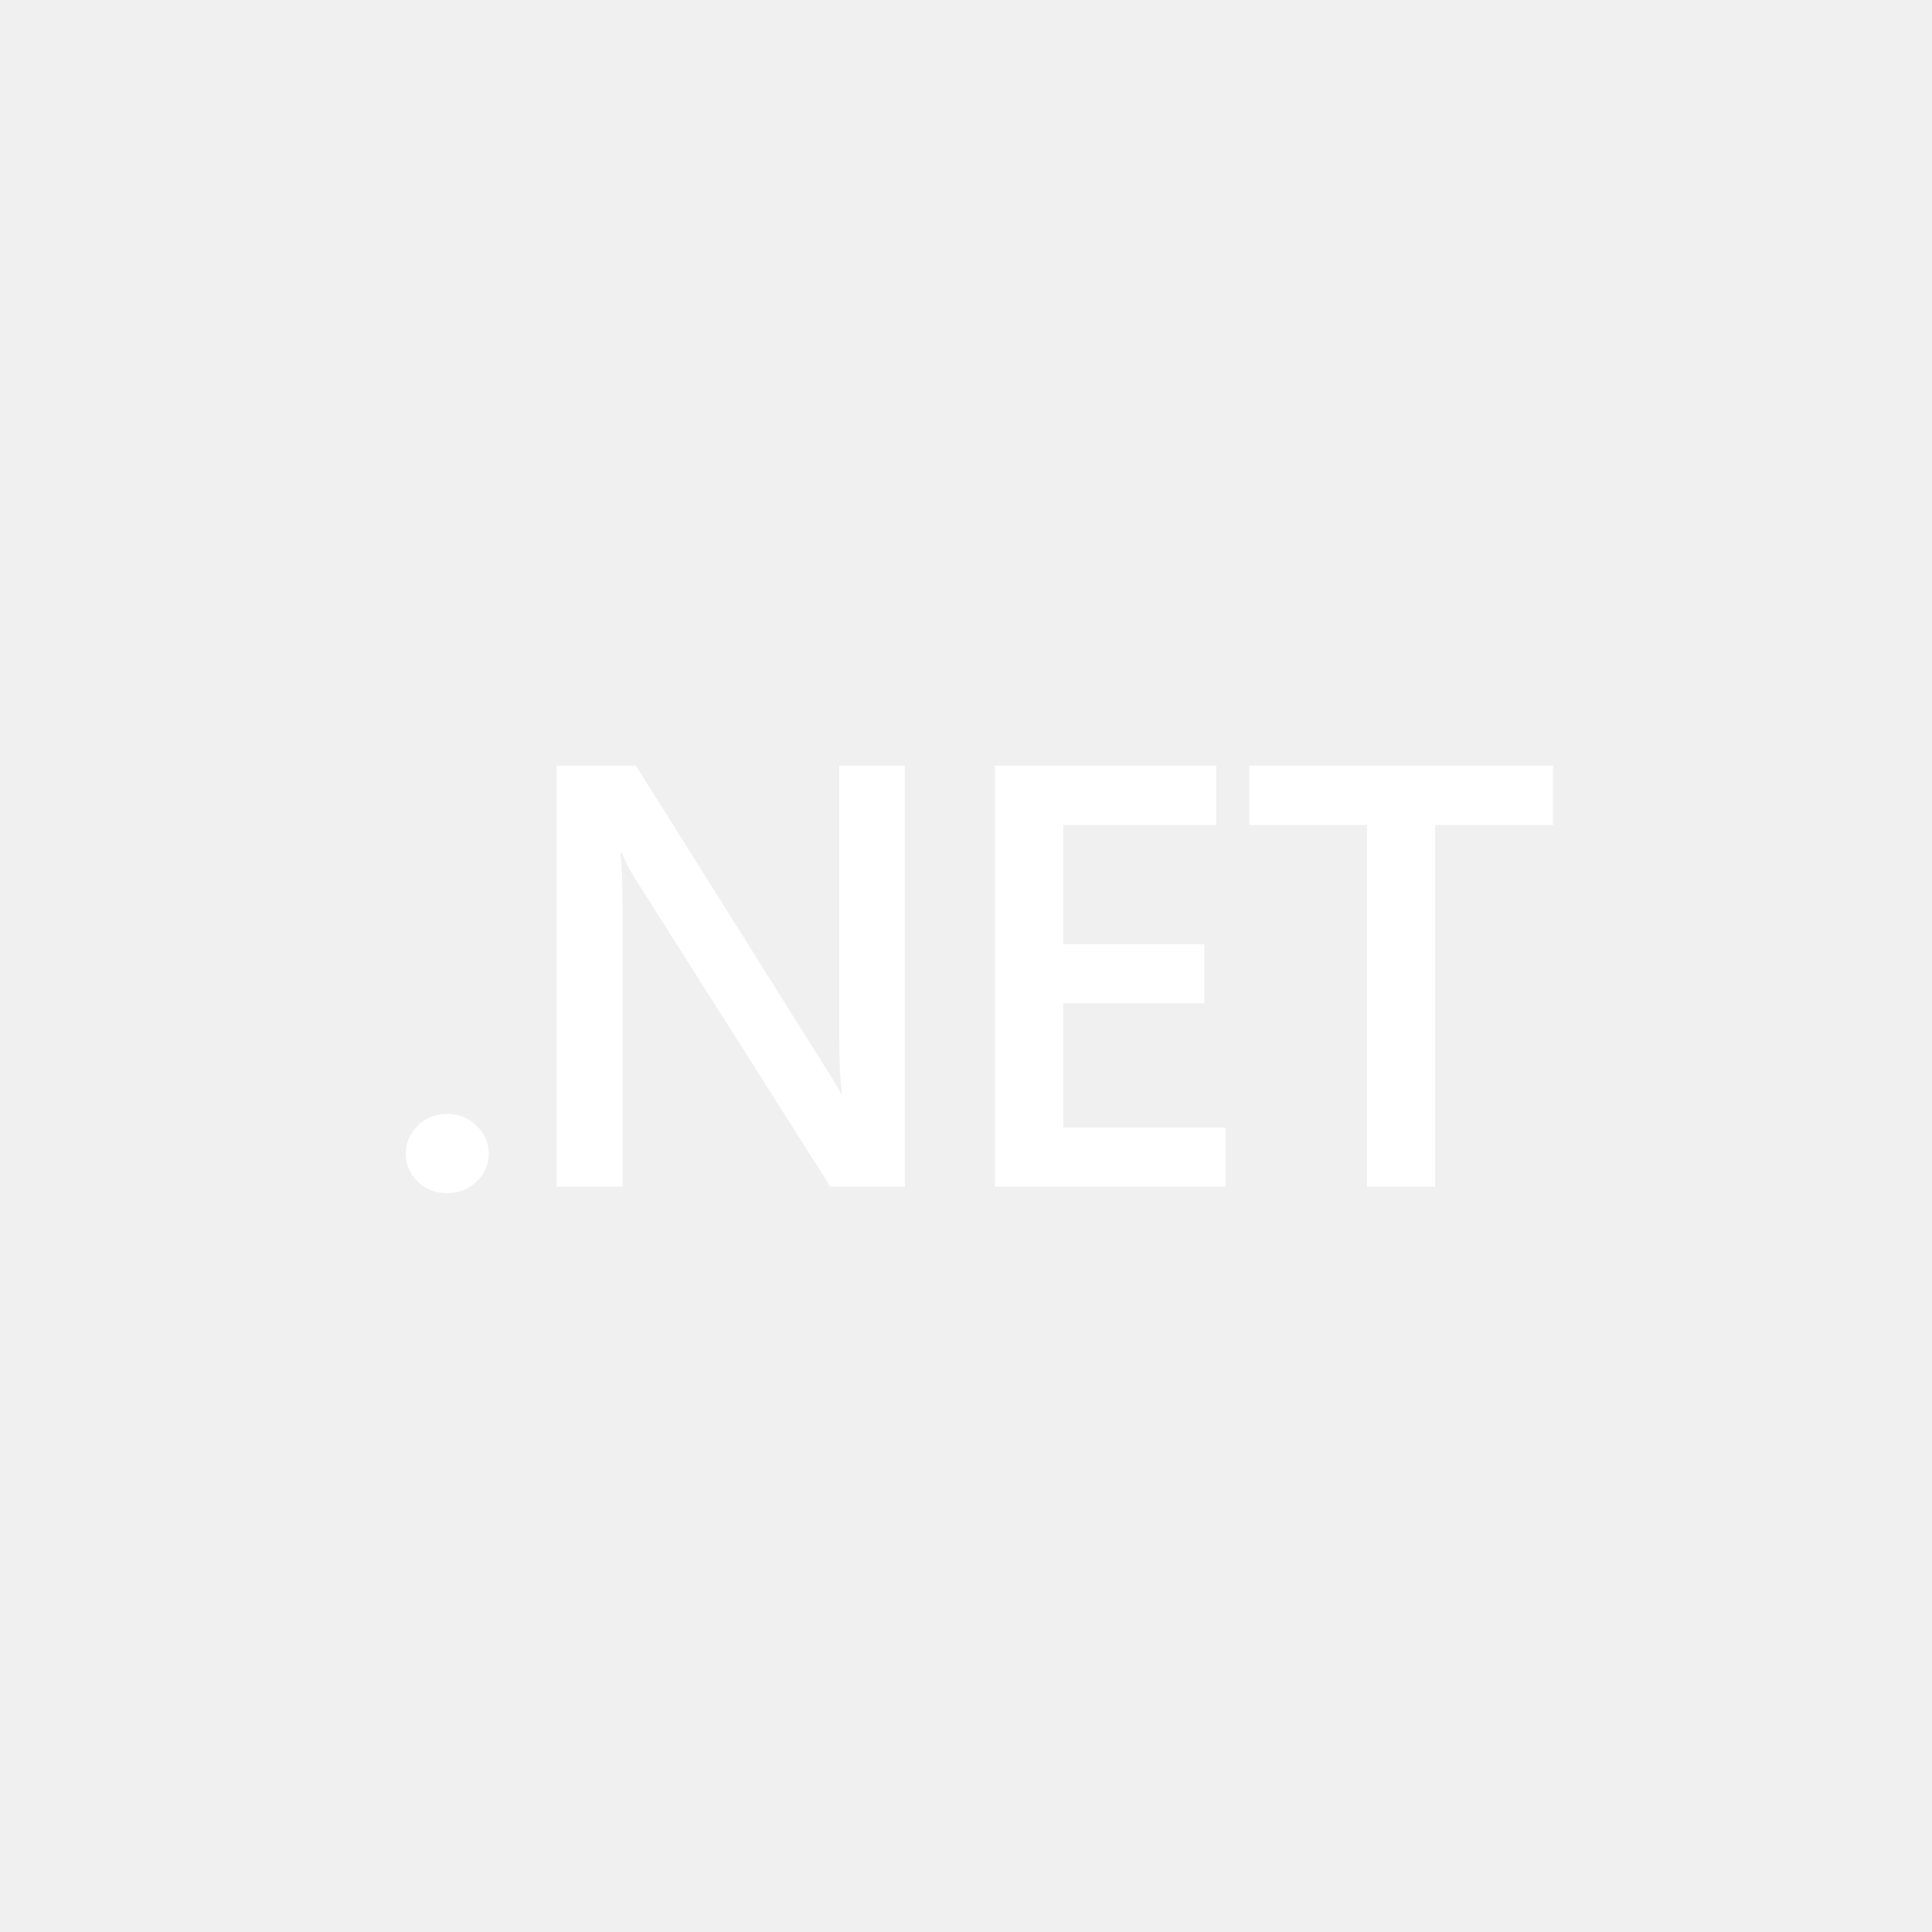
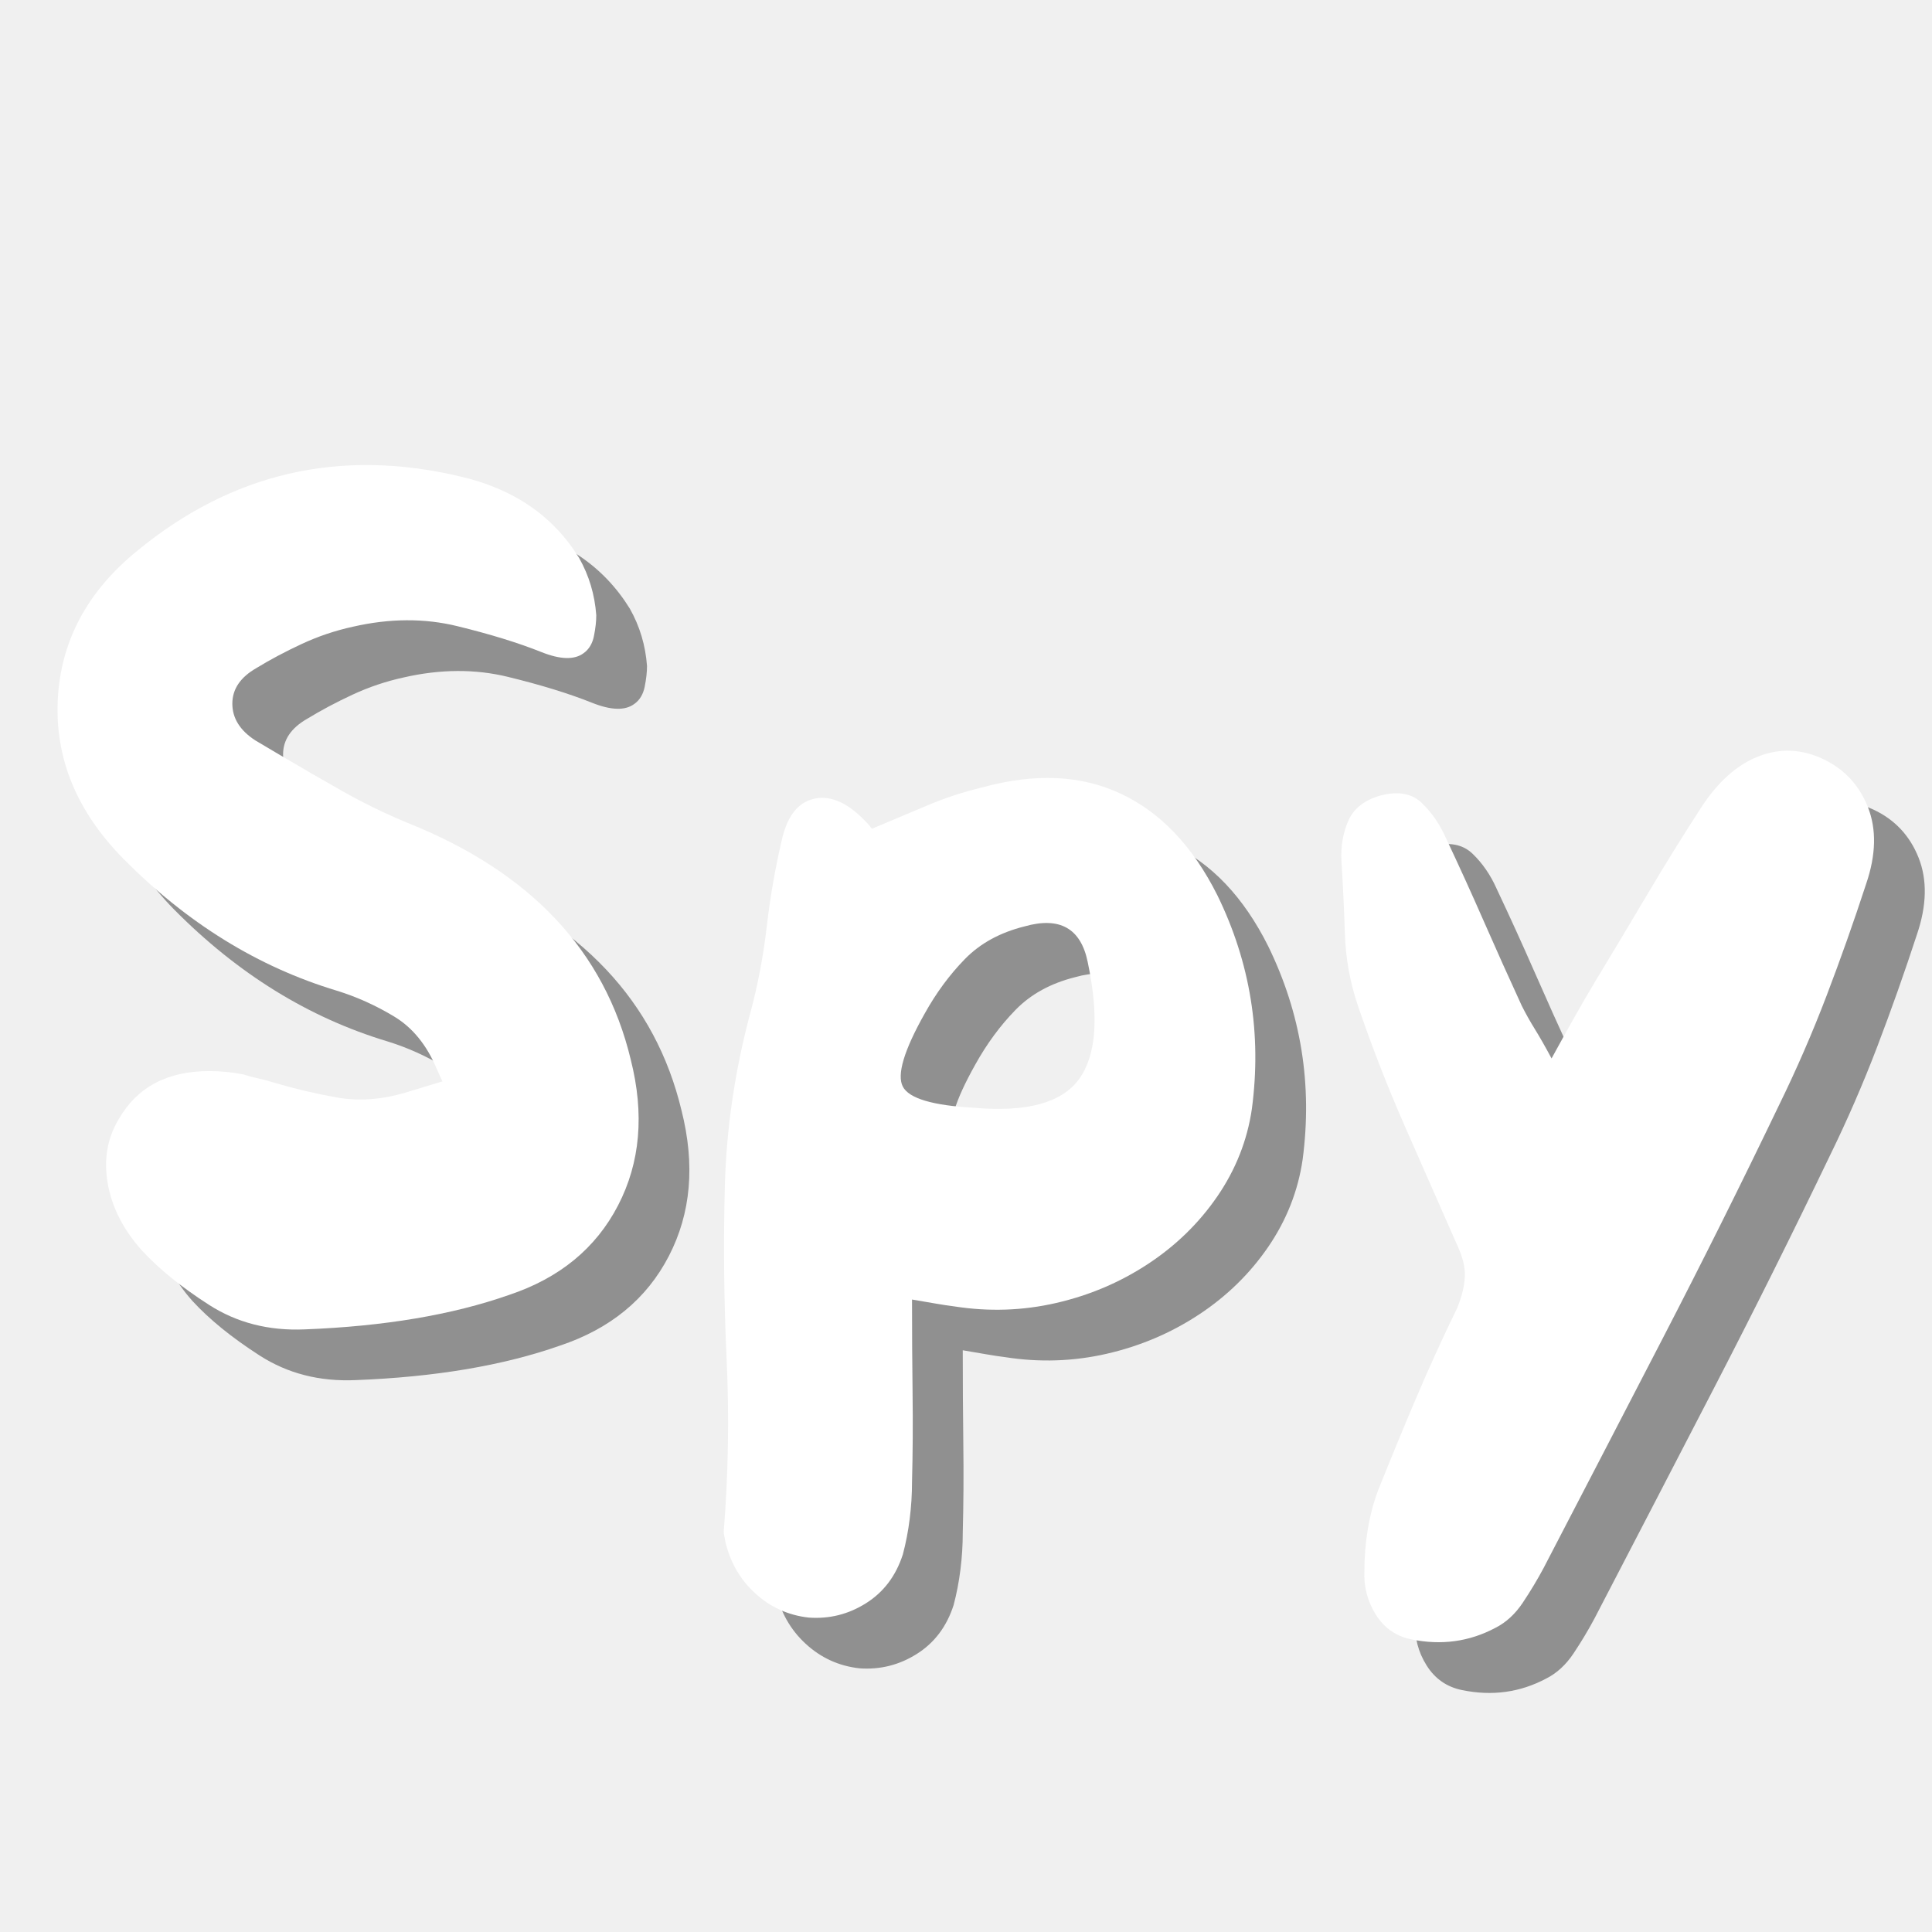
- <svg xmlns="http://www.w3.org/2000/svg" width="456" height="456" viewBox="0 0 456 456" version="1.1" xml:space="preserve" style="fill-rule:evenodd;clip-rule:evenodd;stroke-linejoin:round;stroke-miterlimit:2;">
-   <path d="m 105.5,281.609 c -2.703,0 -5.001,-0.9 -6.893,-2.702 -1.892,-1.848 -2.838,-4.042 -2.838,-6.582 0,-2.587 0.946,-4.804 2.838,-6.652 1.892,-1.848 4.19,-2.772 6.893,-2.772 2.748,0 5.068,0.924 6.96,2.772 1.937,1.848 2.906,4.064 2.906,6.652 0,2.54 -0.968,4.734 -2.906,6.582 -1.892,1.802 -4.212,2.702 -6.96,2.702 z" style="fill:#ffffff;fill-rule:nonzero;stroke-width:0.838" />
-   <path d="M 213.561,280.084 H 195.99 L 149.7,207.054 c -1.171,-1.848 -2.14,-3.765 -2.906,-5.751 h -0.406 c 0.361,2.125 0.541,6.675 0.541,13.65 v 65.132 h -15.543 v -99.36 h 18.719 l 44.737,71.298 c 1.892,2.957 3.109,4.989 3.649,6.098 h 0.27 c -0.45,-2.632 -0.676,-7.09 -0.676,-13.373 v -64.023 h 15.476 z" style="fill:#ffffff;fill-rule:nonzero;stroke-width:0.838" />
-   <path d="m 289.251,280.084 h -54.401 v -99.36 h 52.238 v 13.997 h -36.154 v 28.131 h 33.316 v 13.927 h -33.316 v 29.378 h 38.316 z" style="fill:#ffffff;fill-rule:nonzero;stroke-width:0.838" />
-   <path d="M 366.565,194.721 H 338.722 v 85.363 h -16.084 v -85.363 h -27.775 v -13.997 h 71.701 z" style="fill:#ffffff;fill-rule:nonzero;stroke-width:0.838" />
+ <svg xmlns="http://www.w3.org/2000/svg" width="1080" zoomAndPan="magnify" viewBox="0 0 810 810" height="1080" preserveAspectRatio="xMidYMid meet" version="1.0">
+   <defs>
+     <g />
+   </defs>
+   <g fill="#000000" fill-opacity="0.4">
+     <g transform="translate(27.69999, 581.5135)">
+       <g>
+         <path d="M 258.016 -116 C 263.785 -93.219 262.016 -72.844 252.703 -54.875 C 243.398 -36.906 228.16 -24.391 206.984 -17.328 C 183.234 -8.984 154.672 -4.172 121.297 -2.891 C 106.211 -2.242 92.816 -5.691 81.109 -13.234 C 69.398 -20.773 60.016 -28.398 52.953 -36.109 C 45.242 -44.766 40.508 -54.066 38.75 -64.016 C 36.988 -73.961 38.516 -82.953 43.328 -90.984 C 51.023 -104.453 63.695 -111.188 81.344 -111.188 C 86.156 -111.188 90.973 -110.707 95.797 -109.75 C 97.711 -109.102 99.797 -108.539 102.047 -108.062 C 104.297 -107.582 106.383 -107.02 108.312 -106.375 C 116.969 -103.812 125.789 -101.727 134.781 -100.125 C 143.77 -98.52 153.238 -99.16 163.188 -102.047 L 179.062 -106.859 L 176.656 -112.156 C 172.488 -122.102 166.551 -129.398 158.844 -134.047 C 151.145 -138.703 143.125 -142.316 134.781 -144.891 C 101.727 -154.836 71.883 -173.289 45.25 -200.25 C 25.676 -220.145 16.531 -242.445 17.812 -267.156 C 19.094 -291.539 30.164 -312.238 51.031 -329.25 C 90.82 -361.977 135.906 -372.406 186.281 -360.531 C 208.75 -355.406 225.438 -344.016 236.344 -326.359 C 240.52 -318.984 242.926 -310.961 243.562 -302.297 C 243.562 -299.723 243.238 -296.832 242.594 -293.625 C 241.957 -290.414 240.516 -288.008 238.266 -286.406 C 234.422 -283.52 228.488 -283.68 220.469 -286.891 C 210.832 -290.742 199.113 -294.352 185.312 -297.719 C 171.52 -301.094 156.922 -301.016 141.516 -297.484 C 134.141 -295.879 127 -293.473 120.094 -290.266 C 113.195 -287.055 106.859 -283.688 101.078 -280.156 C 94.348 -276.301 90.984 -271.328 90.984 -265.234 C 90.984 -259.129 94.191 -253.992 100.609 -249.828 L 111.188 -243.562 C 119.852 -238.426 128.598 -233.367 137.422 -228.391 C 146.254 -223.422 155.32 -219.016 164.625 -215.172 C 215.969 -194.629 247.098 -161.57 258.016 -116 Z M 258.016 -116 " />
+       </g>
+     </g>
+   </g>
+   <g fill="#000000" fill-opacity="0.4">
+     <g transform="translate(306.8908, 581.5135)">
+       <g>
+         <path d="M 224.797 -184.844 C 238.598 -156.602 243.41 -126.758 239.234 -95.312 C 237.305 -82.156 232.492 -69.957 224.797 -58.719 C 217.098 -47.488 207.391 -38.02 195.672 -30.312 C 183.961 -22.613 171.125 -17.16 157.156 -13.953 C 143.195 -10.742 129 -10.266 114.562 -12.516 C 112 -12.836 109.352 -13.238 106.625 -13.719 C 103.895 -14.195 100.602 -14.758 96.75 -15.406 C 96.75 -1.926 96.828 11.148 96.984 23.828 C 97.148 36.504 97.07 48.938 96.75 61.125 C 96.75 66.258 96.426 71.395 95.781 76.531 C 95.145 81.664 94.188 86.641 92.906 91.453 C 90.008 100.441 84.867 107.258 77.484 111.906 C 70.109 116.562 62.094 118.57 53.438 117.938 C 44.77 116.969 37.227 113.516 30.812 107.578 C 24.395 101.641 20.223 94.18 18.297 85.203 C 18.297 84.879 18.211 84.395 18.047 83.75 C 17.891 83.113 17.812 82.473 17.812 81.828 C 19.738 57.766 20.141 33.617 19.016 9.391 C 17.891 -14.836 17.645 -38.984 18.281 -63.047 C 18.926 -87.117 22.457 -111.191 28.875 -135.266 C 32.082 -147.141 34.41 -159.332 35.859 -171.844 C 37.305 -184.363 39.473 -196.719 42.359 -208.906 C 44.609 -218.219 48.941 -223.676 55.359 -225.281 C 61.773 -226.883 68.516 -224.316 75.578 -217.578 C 76.211 -216.93 76.93 -216.207 77.734 -215.406 C 78.535 -214.602 79.258 -213.723 79.906 -212.766 C 87.602 -215.973 95.223 -219.18 102.766 -222.391 C 110.305 -225.598 118.086 -228.164 126.109 -230.094 C 148.254 -236.188 167.672 -235.301 184.359 -227.438 C 201.047 -219.582 214.523 -205.383 224.797 -184.844 Z M 122.75 -95.797 C 144.883 -93.867 159.562 -97.879 166.781 -107.828 C 174.008 -117.773 175.219 -134.141 170.406 -156.922 C 167.508 -171.047 158.68 -176.02 143.922 -171.844 C 133.648 -169.281 125.305 -164.707 118.891 -158.125 C 112.473 -151.551 106.859 -143.93 102.047 -135.266 C 93.379 -119.859 90.328 -109.664 92.891 -104.688 C 95.461 -99.719 105.414 -96.754 122.75 -95.797 Z M 122.75 -95.797 " />
+       </g>
+     </g>
+   </g>
+   <g fill="#000000" fill-opacity="0.4">
+     <g transform="translate(565.8645, 581.5135)">
+       <g>
+         <path d="M 219.5 -242.125 C 228.488 -237.945 234.828 -231.207 238.516 -221.906 C 242.203 -212.602 241.961 -201.852 237.797 -189.656 C 232.66 -173.926 227.125 -158.281 221.188 -142.719 C 215.25 -127.156 208.586 -111.832 201.203 -96.75 C 185.484 -64.02 169.281 -31.531 152.594 0.719 C 135.906 32.969 119.219 65.141 102.531 97.234 C 99.957 102.047 97.066 106.859 93.859 111.672 C 90.648 116.484 86.801 120.016 82.312 122.266 C 71.406 128.047 59.691 129.648 47.172 127.078 C 40.754 125.797 35.781 122.348 32.25 116.734 C 28.719 111.117 27.113 104.941 27.438 98.203 C 27.438 92.422 27.914 86.641 28.875 80.859 C 29.844 75.086 31.289 69.633 33.219 64.5 C 38.352 51.664 43.645 38.828 49.094 25.984 C 54.551 13.148 60.328 0.477 66.422 -12.031 C 68.348 -16.844 69.391 -21.176 69.547 -25.031 C 69.711 -28.883 68.672 -33.219 66.422 -38.031 C 59.047 -54.719 51.664 -71.484 44.281 -88.328 C 36.906 -105.172 30.328 -122.098 24.547 -139.109 C 21.336 -148.734 19.57 -158.68 19.25 -168.953 C 18.926 -179.223 18.445 -189.332 17.812 -199.281 C 17.488 -205.375 18.445 -210.988 20.688 -216.125 C 22.938 -221.258 27.43 -224.789 34.172 -226.719 C 41.555 -228.645 47.332 -227.602 51.5 -223.594 C 55.676 -219.582 59.047 -214.688 61.609 -208.906 C 67.066 -197.352 72.363 -185.719 77.5 -174 C 82.633 -162.289 87.93 -150.5 93.391 -138.625 C 94.992 -135.414 96.836 -132.125 98.922 -128.75 C 101.004 -125.383 103.332 -121.297 105.906 -116.484 C 109.426 -122.898 112.629 -128.676 115.516 -133.812 C 118.41 -138.945 121.301 -143.922 124.188 -148.734 C 131.57 -160.93 138.875 -173.125 146.094 -185.312 C 153.312 -197.508 160.77 -209.547 168.469 -221.422 C 175.531 -232.336 183.551 -239.555 192.531 -243.078 C 201.52 -246.609 210.508 -246.289 219.5 -242.125 Z M 219.5 -242.125 " />
+       </g>
+     </g>
+   </g>
+   <g fill="#ffffff" fill-opacity="1">
+     <g transform="translate(6.426482, 560.24)">
+       <g>
+         <path d="M 258.016 -116 C 263.785 -93.219 262.016 -72.844 252.703 -54.875 C 243.398 -36.906 228.16 -24.391 206.984 -17.328 C 183.234 -8.984 154.672 -4.172 121.297 -2.891 C 106.211 -2.242 92.816 -5.691 81.109 -13.234 C 69.398 -20.773 60.016 -28.398 52.953 -36.109 C 45.242 -44.766 40.508 -54.066 38.75 -64.016 C 36.988 -73.961 38.516 -82.953 43.328 -90.984 C 51.023 -104.453 63.695 -111.188 81.344 -111.188 C 86.156 -111.188 90.973 -110.707 95.797 -109.75 C 97.711 -109.102 99.797 -108.539 102.047 -108.062 C 104.297 -107.582 106.383 -107.02 108.312 -106.375 C 116.969 -103.812 125.789 -101.727 134.781 -100.125 C 143.77 -98.52 153.238 -99.16 163.188 -102.047 L 179.062 -106.859 L 176.656 -112.156 C 172.488 -122.102 166.551 -129.398 158.844 -134.047 C 151.145 -138.703 143.125 -142.316 134.781 -144.891 C 101.727 -154.836 71.883 -173.289 45.25 -200.25 C 25.676 -220.145 16.531 -242.445 17.812 -267.156 C 19.094 -291.539 30.164 -312.238 51.031 -329.25 C 90.82 -361.977 135.906 -372.406 186.281 -360.531 C 208.75 -355.406 225.438 -344.016 236.344 -326.359 C 240.52 -318.984 242.926 -310.961 243.562 -302.297 C 243.562 -299.723 243.238 -296.832 242.594 -293.625 C 241.957 -290.414 240.516 -288.008 238.266 -286.406 C 234.422 -283.52 228.488 -283.68 220.469 -286.891 C 210.832 -290.742 199.113 -294.352 185.312 -297.719 C 171.52 -301.094 156.922 -301.016 141.516 -297.484 C 134.141 -295.879 127 -293.473 120.094 -290.266 C 113.195 -287.055 106.859 -283.688 101.078 -280.156 C 94.348 -276.301 90.984 -271.328 90.984 -265.234 C 90.984 -259.129 94.191 -253.992 100.609 -249.828 L 111.188 -243.562 C 119.852 -238.426 128.598 -233.367 137.422 -228.391 C 146.254 -223.422 155.32 -219.016 164.625 -215.172 C 215.969 -194.629 247.098 -161.57 258.016 -116 Z M 258.016 -116 " />
+       </g>
+     </g>
+   </g>
+   <g fill="#ffffff" fill-opacity="1">
+     <g transform="translate(285.6173, 560.24)">
+       <g>
+         <path d="M 224.797 -184.844 C 238.598 -156.602 243.41 -126.758 239.234 -95.312 C 237.305 -82.156 232.492 -69.957 224.797 -58.719 C 217.098 -47.488 207.391 -38.02 195.672 -30.312 C 183.961 -22.613 171.125 -17.16 157.156 -13.953 C 143.195 -10.742 129 -10.266 114.562 -12.516 C 112 -12.836 109.352 -13.238 106.625 -13.719 C 103.895 -14.195 100.602 -14.758 96.75 -15.406 C 96.75 -1.926 96.828 11.148 96.984 23.828 C 97.148 36.504 97.07 48.938 96.75 61.125 C 96.75 66.258 96.426 71.395 95.781 76.531 C 95.145 81.664 94.188 86.641 92.906 91.453 C 90.008 100.441 84.867 107.258 77.484 111.906 C 70.109 116.562 62.094 118.57 53.438 117.938 C 44.77 116.969 37.227 113.516 30.812 107.578 C 24.395 101.641 20.223 94.18 18.297 85.203 C 18.297 84.879 18.211 84.395 18.047 83.75 C 17.891 83.113 17.812 82.473 17.812 81.828 C 19.738 57.766 20.141 33.617 19.016 9.391 C 17.891 -14.836 17.645 -38.984 18.281 -63.047 C 18.926 -87.117 22.457 -111.191 28.875 -135.266 C 32.082 -147.141 34.41 -159.332 35.859 -171.844 C 37.305 -184.363 39.473 -196.719 42.359 -208.906 C 44.609 -218.219 48.941 -223.676 55.359 -225.281 C 61.773 -226.883 68.516 -224.316 75.578 -217.578 C 76.211 -216.93 76.93 -216.207 77.734 -215.406 C 78.535 -214.602 79.258 -213.723 79.906 -212.766 C 87.602 -215.973 95.223 -219.18 102.766 -222.391 C 110.305 -225.598 118.086 -228.164 126.109 -230.094 C 148.254 -236.188 167.672 -235.301 184.359 -227.438 C 201.047 -219.582 214.523 -205.383 224.797 -184.844 Z M 122.75 -95.797 C 144.883 -93.867 159.562 -97.879 166.781 -107.828 C 174.008 -117.773 175.219 -134.141 170.406 -156.922 C 167.508 -171.047 158.68 -176.02 143.922 -171.844 C 133.648 -169.281 125.305 -164.707 118.891 -158.125 C 112.473 -151.551 106.859 -143.93 102.047 -135.266 C 93.379 -119.859 90.328 -109.664 92.891 -104.688 C 95.461 -99.719 105.414 -96.754 122.75 -95.797 Z M 122.75 -95.797 " />
+       </g>
+     </g>
+   </g>
+   <g fill="#ffffff" fill-opacity="1">
+     <g transform="translate(544.591, 560.24)">
+       <g>
+         <path d="M 219.5 -242.125 C 228.488 -237.945 234.828 -231.207 238.516 -221.906 C 242.203 -212.602 241.961 -201.852 237.797 -189.656 C 232.66 -173.926 227.125 -158.281 221.188 -142.719 C 215.25 -127.156 208.586 -111.832 201.203 -96.75 C 185.484 -64.02 169.281 -31.531 152.594 0.719 C 135.906 32.969 119.219 65.141 102.531 97.234 C 99.957 102.047 97.066 106.859 93.859 111.672 C 90.648 116.484 86.801 120.016 82.312 122.266 C 71.406 128.047 59.691 129.648 47.172 127.078 C 40.754 125.797 35.781 122.348 32.25 116.734 C 28.719 111.117 27.113 104.941 27.438 98.203 C 27.438 92.422 27.914 86.641 28.875 80.859 C 29.844 75.086 31.289 69.633 33.219 64.5 C 38.352 51.664 43.645 38.828 49.094 25.984 C 54.551 13.148 60.328 0.477 66.422 -12.031 C 68.348 -16.844 69.391 -21.176 69.547 -25.031 C 69.711 -28.883 68.672 -33.219 66.422 -38.031 C 59.047 -54.719 51.664 -71.484 44.281 -88.328 C 36.906 -105.172 30.328 -122.098 24.547 -139.109 C 21.336 -148.734 19.57 -158.68 19.25 -168.953 C 18.926 -179.223 18.445 -189.332 17.812 -199.281 C 17.488 -205.375 18.445 -210.988 20.688 -216.125 C 22.938 -221.258 27.43 -224.789 34.172 -226.719 C 41.555 -228.645 47.332 -227.602 51.5 -223.594 C 55.676 -219.582 59.047 -214.688 61.609 -208.906 C 67.066 -197.352 72.363 -185.719 77.5 -174 C 82.633 -162.289 87.93 -150.5 93.391 -138.625 C 94.992 -135.414 96.836 -132.125 98.922 -128.75 C 101.004 -125.383 103.332 -121.297 105.906 -116.484 C 109.426 -122.898 112.629 -128.676 115.516 -133.812 C 118.41 -138.945 121.301 -143.922 124.188 -148.734 C 131.57 -160.93 138.875 -173.125 146.094 -185.312 C 153.312 -197.508 160.77 -209.547 168.469 -221.422 C 175.531 -232.336 183.551 -239.555 192.531 -243.078 C 201.52 -246.609 210.508 -246.289 219.5 -242.125 Z M 219.5 -242.125 " />
+       </g>
+     </g>
+   </g>
</svg>
